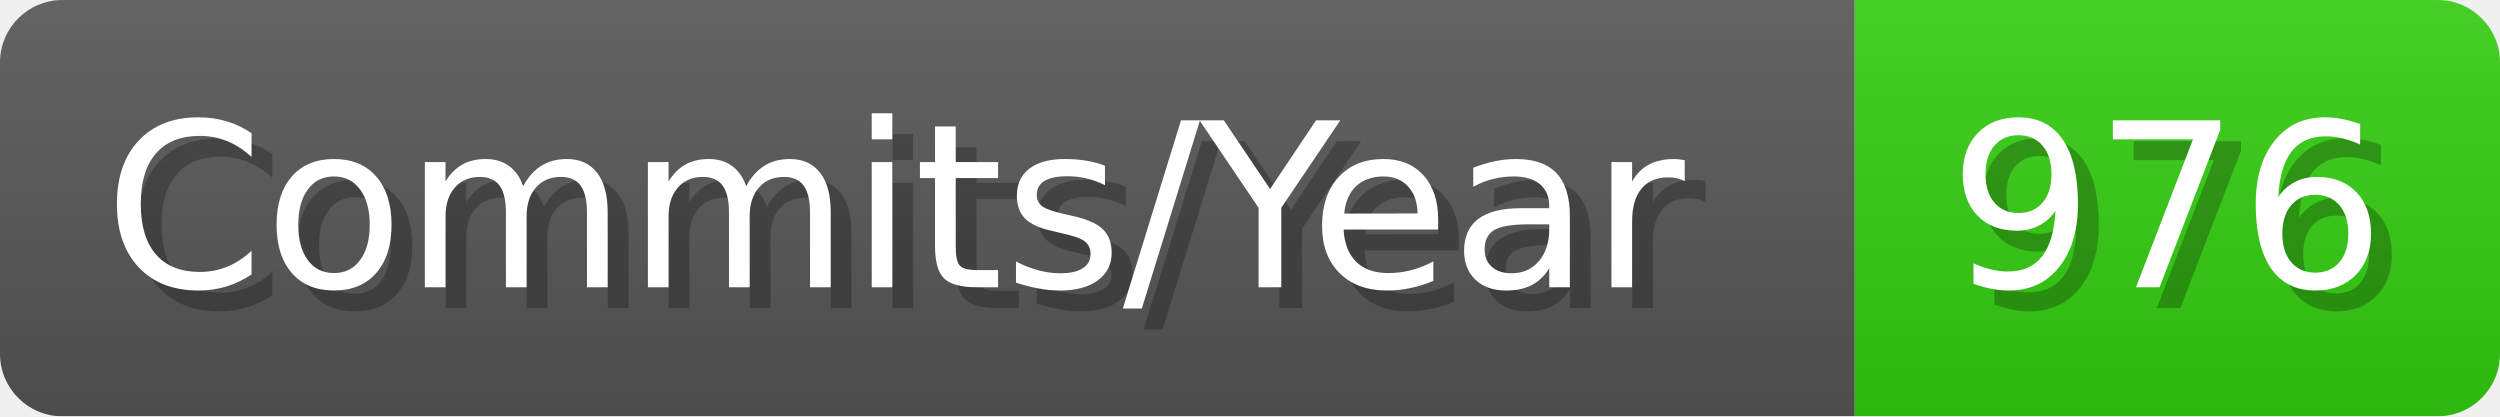
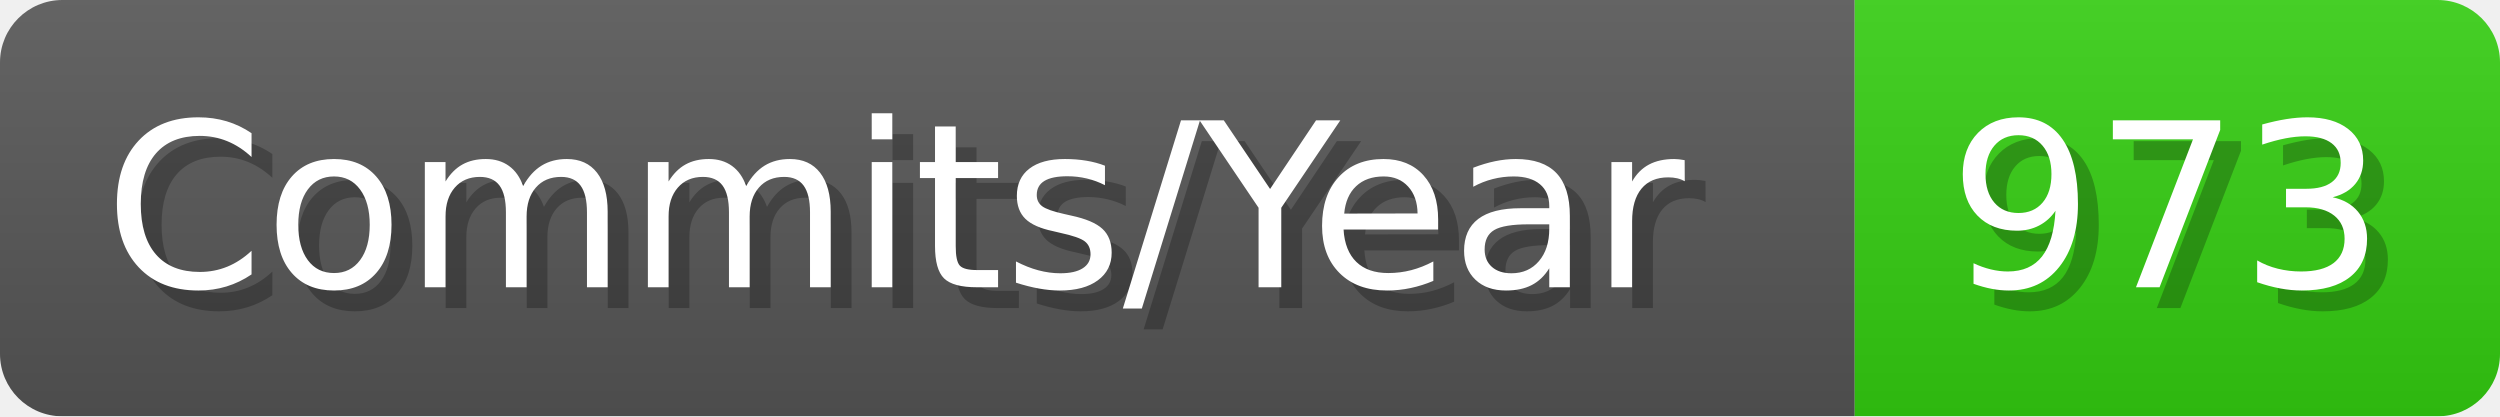
- <svg xmlns="http://www.w3.org/2000/svg" width="120.1" height="20" viewBox="0 0 1201 200" role="img" aria-label="Commits/Year: 976">
+ <svg xmlns="http://www.w3.org/2000/svg" width="120.1" height="20" viewBox="0 0 1201 200" role="img" aria-label="Commits/Year: 973">
  <linearGradient id="aUPdi" x2="0" y2="100%">
    <stop offset="0" stop-opacity=".1" stop-color="#EEE" />
    <stop offset="1" stop-opacity=".1" />
  </linearGradient>
  <mask id="WfAiQ">
    <rect width="1201" height="200" rx="30" fill="#FFF" />
  </mask>
  <g mask="url(#WfAiQ)">
    <rect width="891" height="200" fill="#555" />
    <rect width="310" height="200" fill="#3C1" x="891" />
    <rect width="1201" height="200" fill="url(#aUPdi)" />
  </g>
  <g aria-hidden="true" fill="#fff" text-anchor="start" font-family="Verdana,DejaVu Sans,sans-serif" font-size="110">
    <text x="60" y="148" textLength="791" fill="#000" opacity="0.25">Commits/Year</text>
    <text x="50" y="138" textLength="791">Commits/Year</text>
-     <text x="946" y="148" textLength="210" fill="#000" opacity="0.25">976</text>
-     <text x="936" y="138" textLength="210">976</text>
+     <text x="946" y="148" textLength="210" fill="#000" opacity="0.25">973</text>
+     <text x="936" y="138" textLength="210">973</text>
  </g>
</svg>
